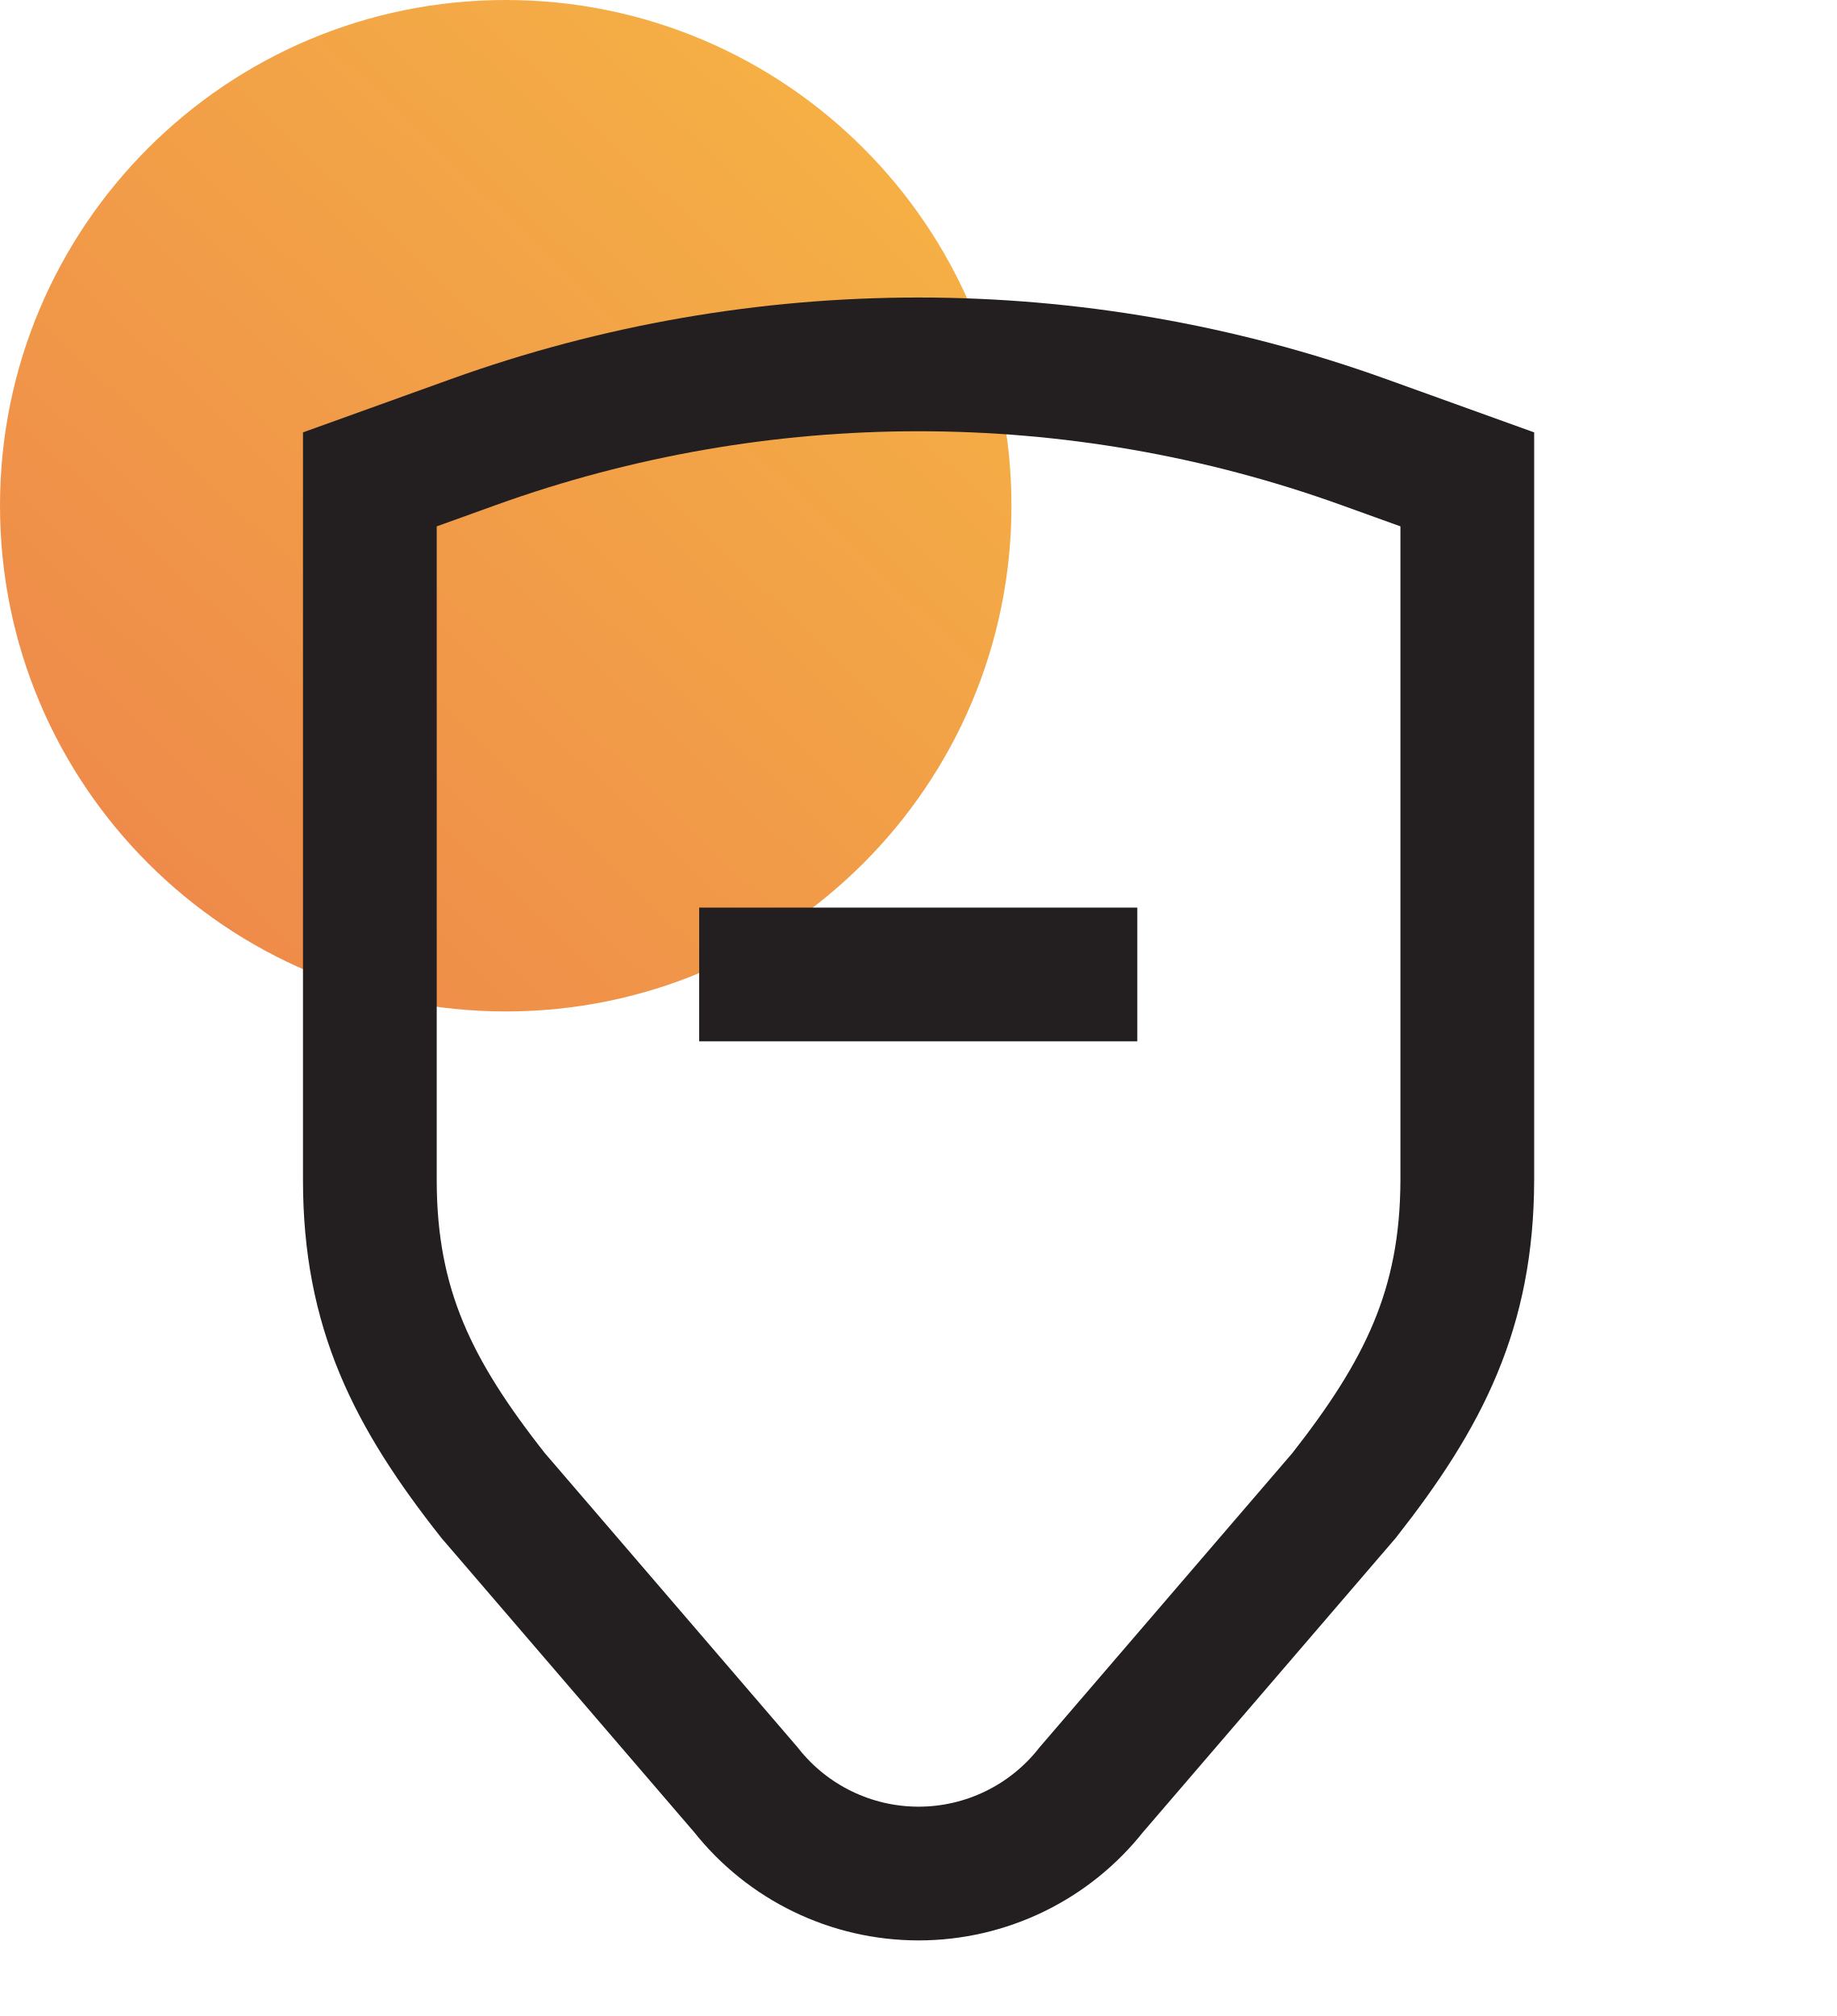
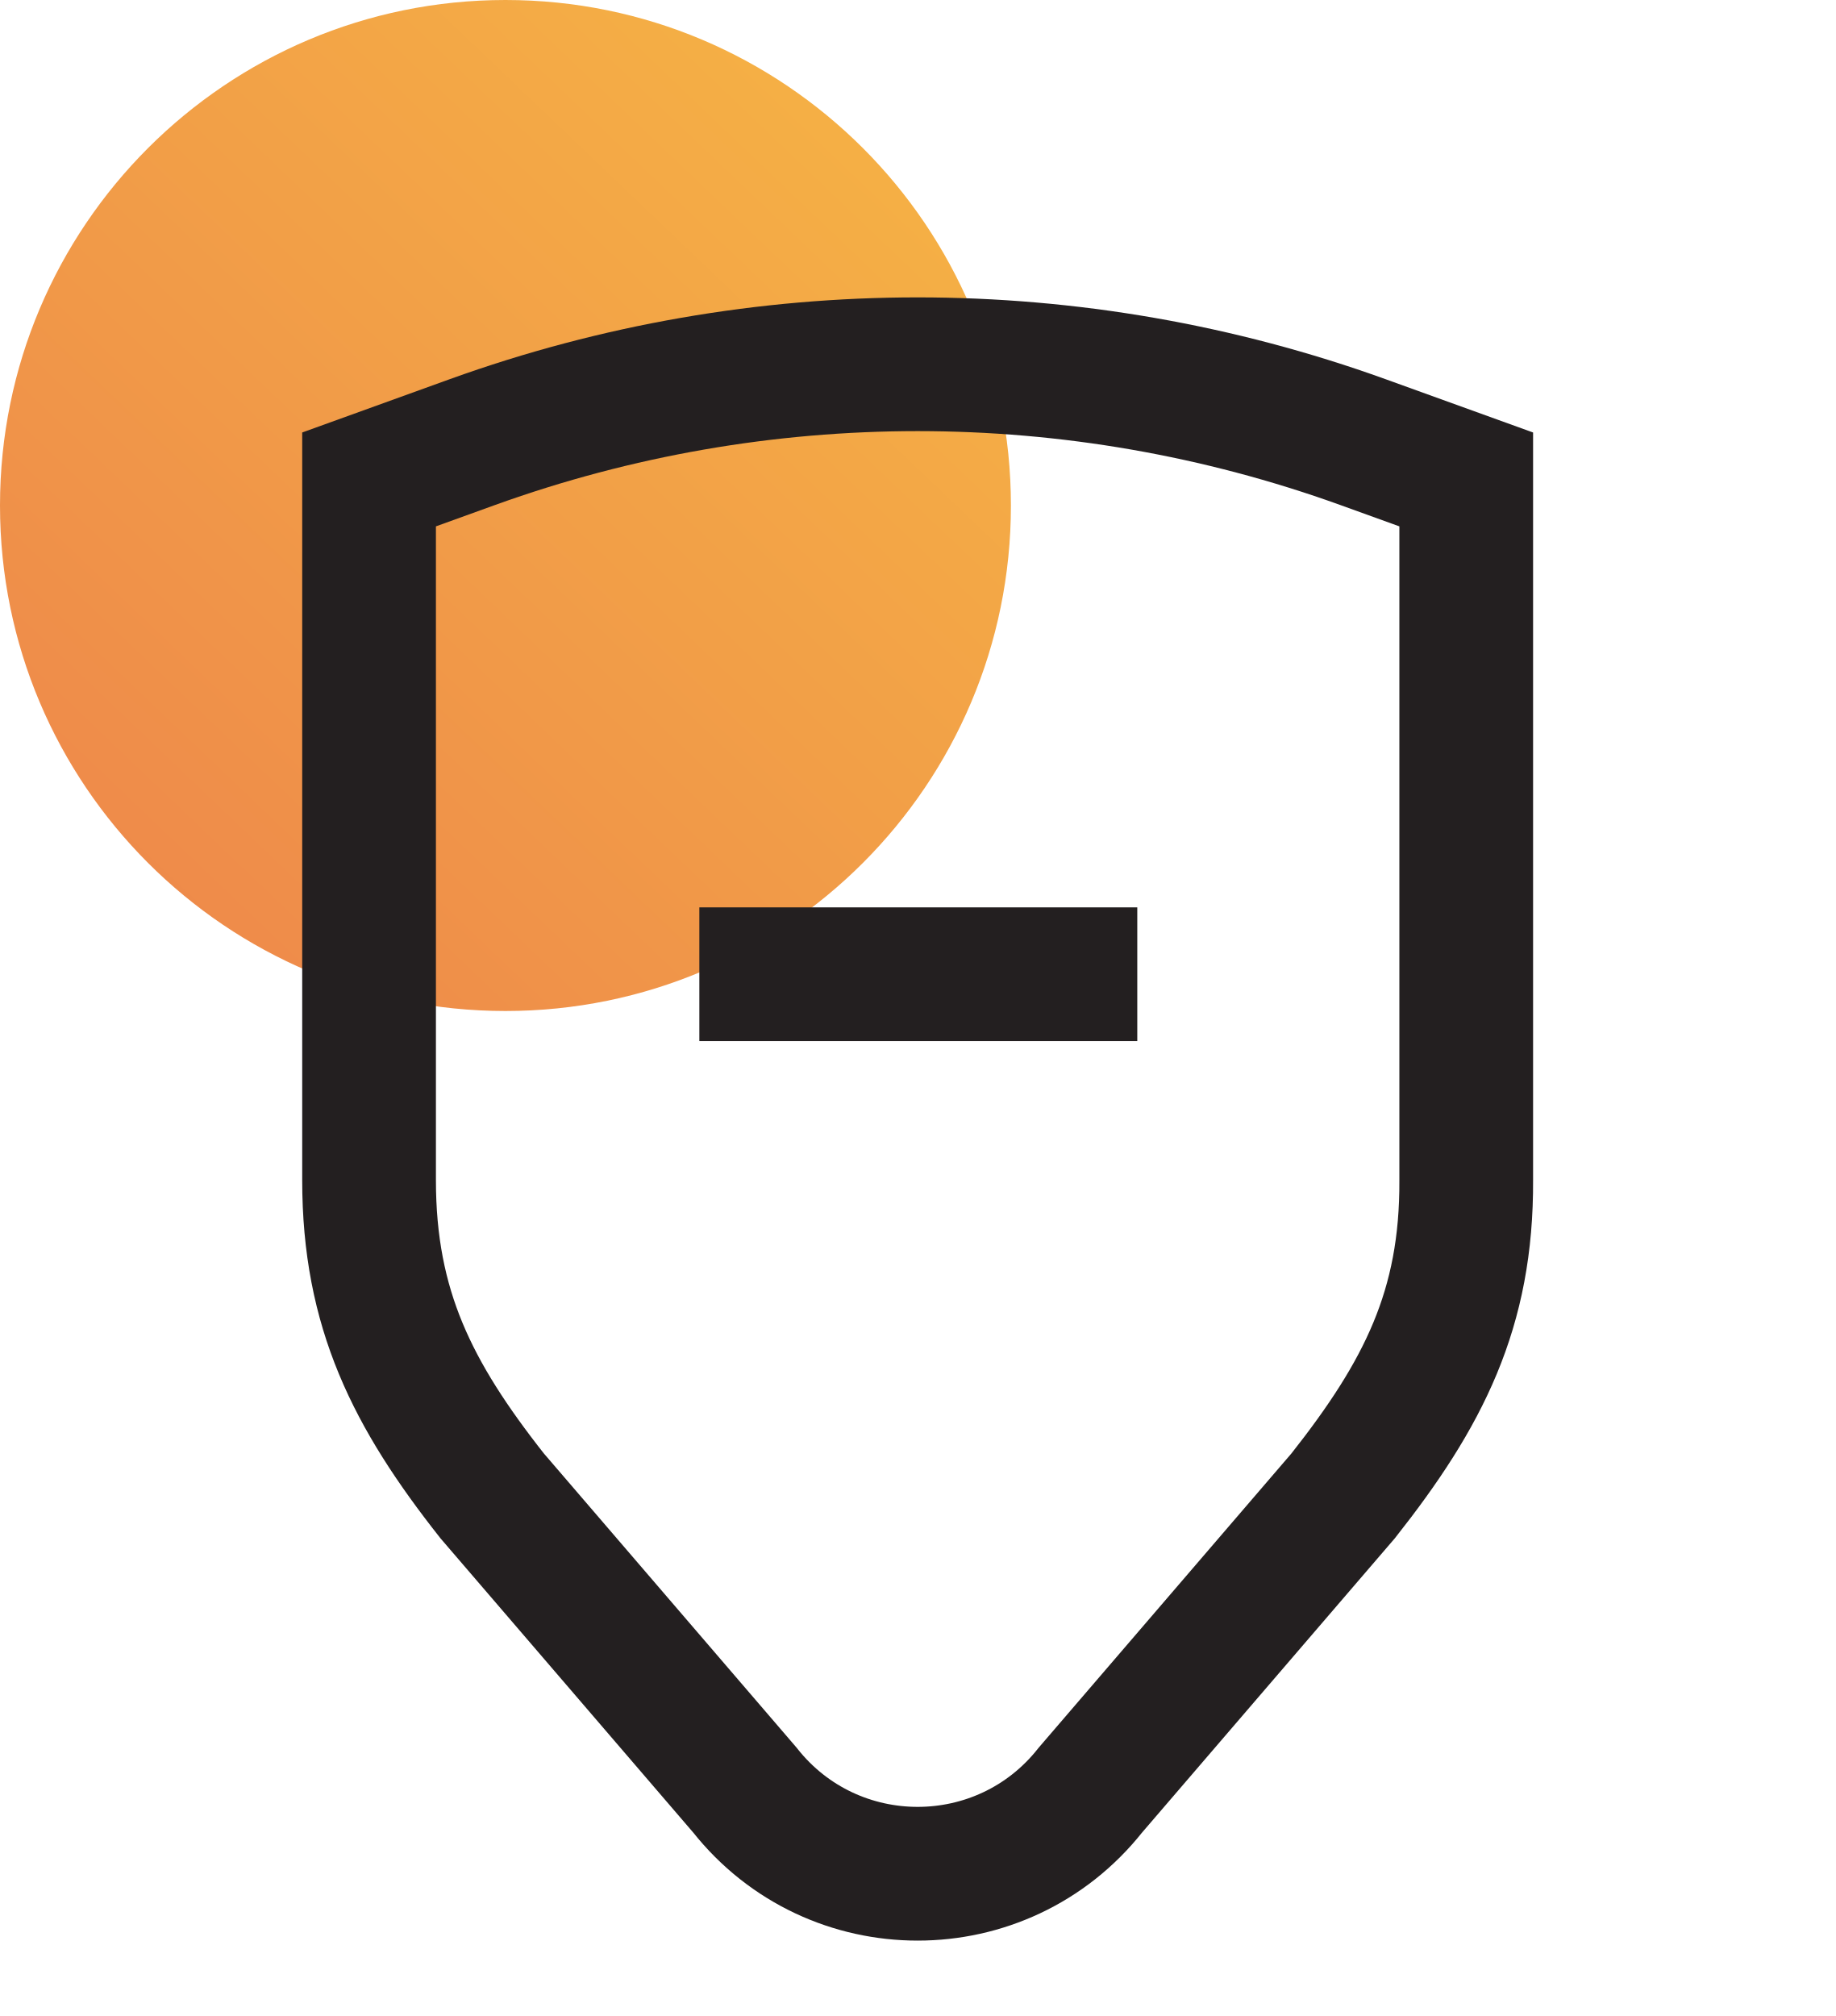
- <svg xmlns="http://www.w3.org/2000/svg" viewBox="0 0 274.64 301.49">
-   <defs>
-     <style>.cls-1{fill:url(#Sky_15);}.cls-2{fill:none;stroke:#231f20;stroke-miterlimit:10;stroke-width:20px;}</style>
-     <linearGradient id="Sky_15" x1="-18.99" y1="174.75" x2="191.29" y2="-45.51" gradientUnits="userSpaceOnUse">
-       <stop offset="0.01" stop-color="#ec7d4c" />
-       <stop offset="0.8" stop-color="#f6b744" />
-       <stop offset="1" stop-color="#f8c642" />
+ <svg xmlns="http://www.w3.org/2000/svg" version="1.1" x="0px" y="0px" viewBox="0 0 274.6 301.5" style="enable-background:new 0 0 274.6 301.5;" xml:space="preserve">
+   <style type="text/css">
+ 	.st0{fill:url(#securityShape_1_);}
+ 	.st1{fill:none;stroke:#231F20;stroke-width:20;stroke-miterlimit:10;}
+ </style>
+   <g id="home_1_">
+ </g>
+   <g id="security">
+     <linearGradient id="securityShape_1_" gradientUnits="userSpaceOnUse" x1="-18.988" y1="174.746" x2="191.294" y2="-45.51">
+       <stop offset="5.618000e-03" style="stop-color:#EC7D4C" />
+       <stop offset="0.802" style="stop-color:#F6B744" />
+       <stop offset="1" style="stop-color:#F8C642" />
    </linearGradient>
-   </defs>
-   <g id="security">
-     <circle id="securityShape" class="cls-1" cx="75.63" cy="75.63" r="75.63" />
-     <g id="security-2" data-name="security">
-       <path class="cls-2" d="M201,223.65l-37.8,44a32.88,32.88,0,0,1-51.66,0l-37.8-44c-11.94-15.15-18.43-27.87-18.43-47.16V71.69l15.49-5.58a196.54,196.54,0,0,1,133.14,0l15.49,5.58v104.8C219.38,195.78,212.89,208.5,201,223.65Z" />
-       <line class="cls-2" x1="170.08" y1="145.73" x2="104.56" y2="145.73" />
+     <circle id="securityShape" class="st0" cx="75.6" cy="75.6" r="75.6" />
+     <g id="security_1_">
+       <path class="st1" d="M200.9,223.7l-37.8,44c-13.2,16.7-38.5,16.7-51.7,0l-37.8-44c-11.9-15.1-18.4-27.9-18.4-47.2V71.7l15.5-5.6    c43-15.5,90.1-15.5,133.1,0l15.5,5.6v104.8C219.4,195.8,212.9,208.5,200.9,223.7z" />
+       <line class="st1" x1="170.1" y1="145.7" x2="104.6" y2="145.7" />
    </g>
  </g>
</svg>
